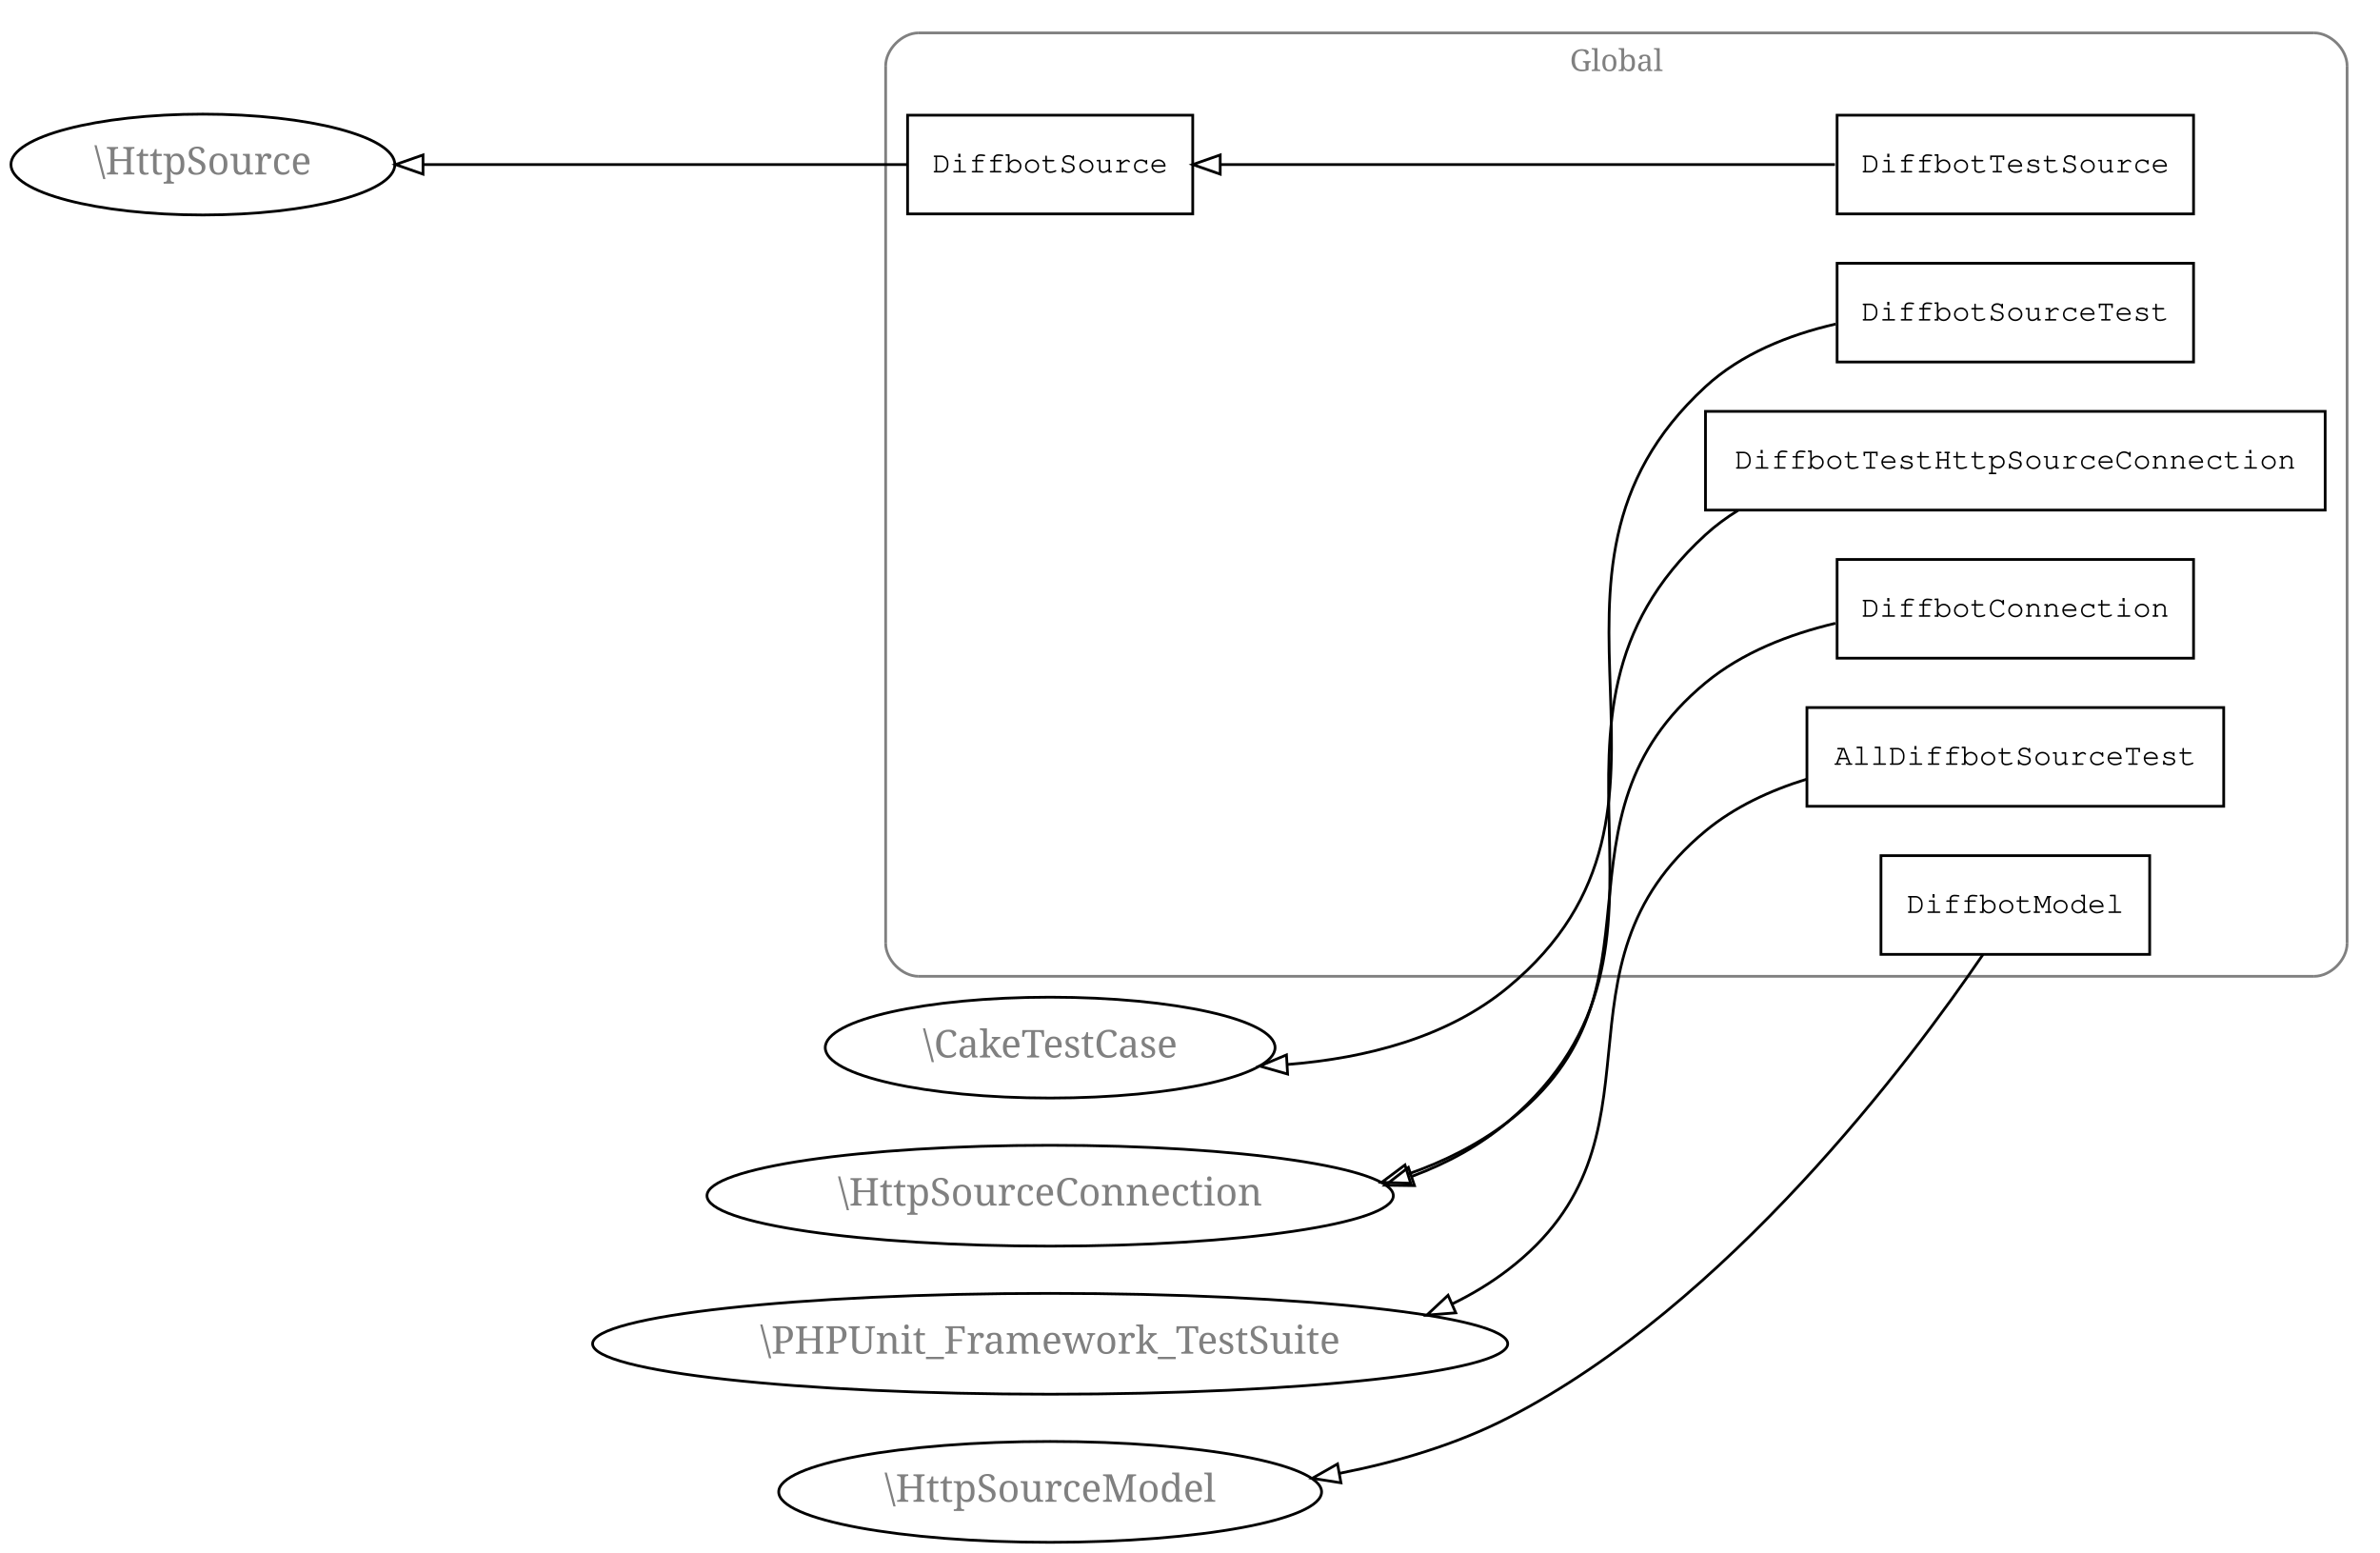
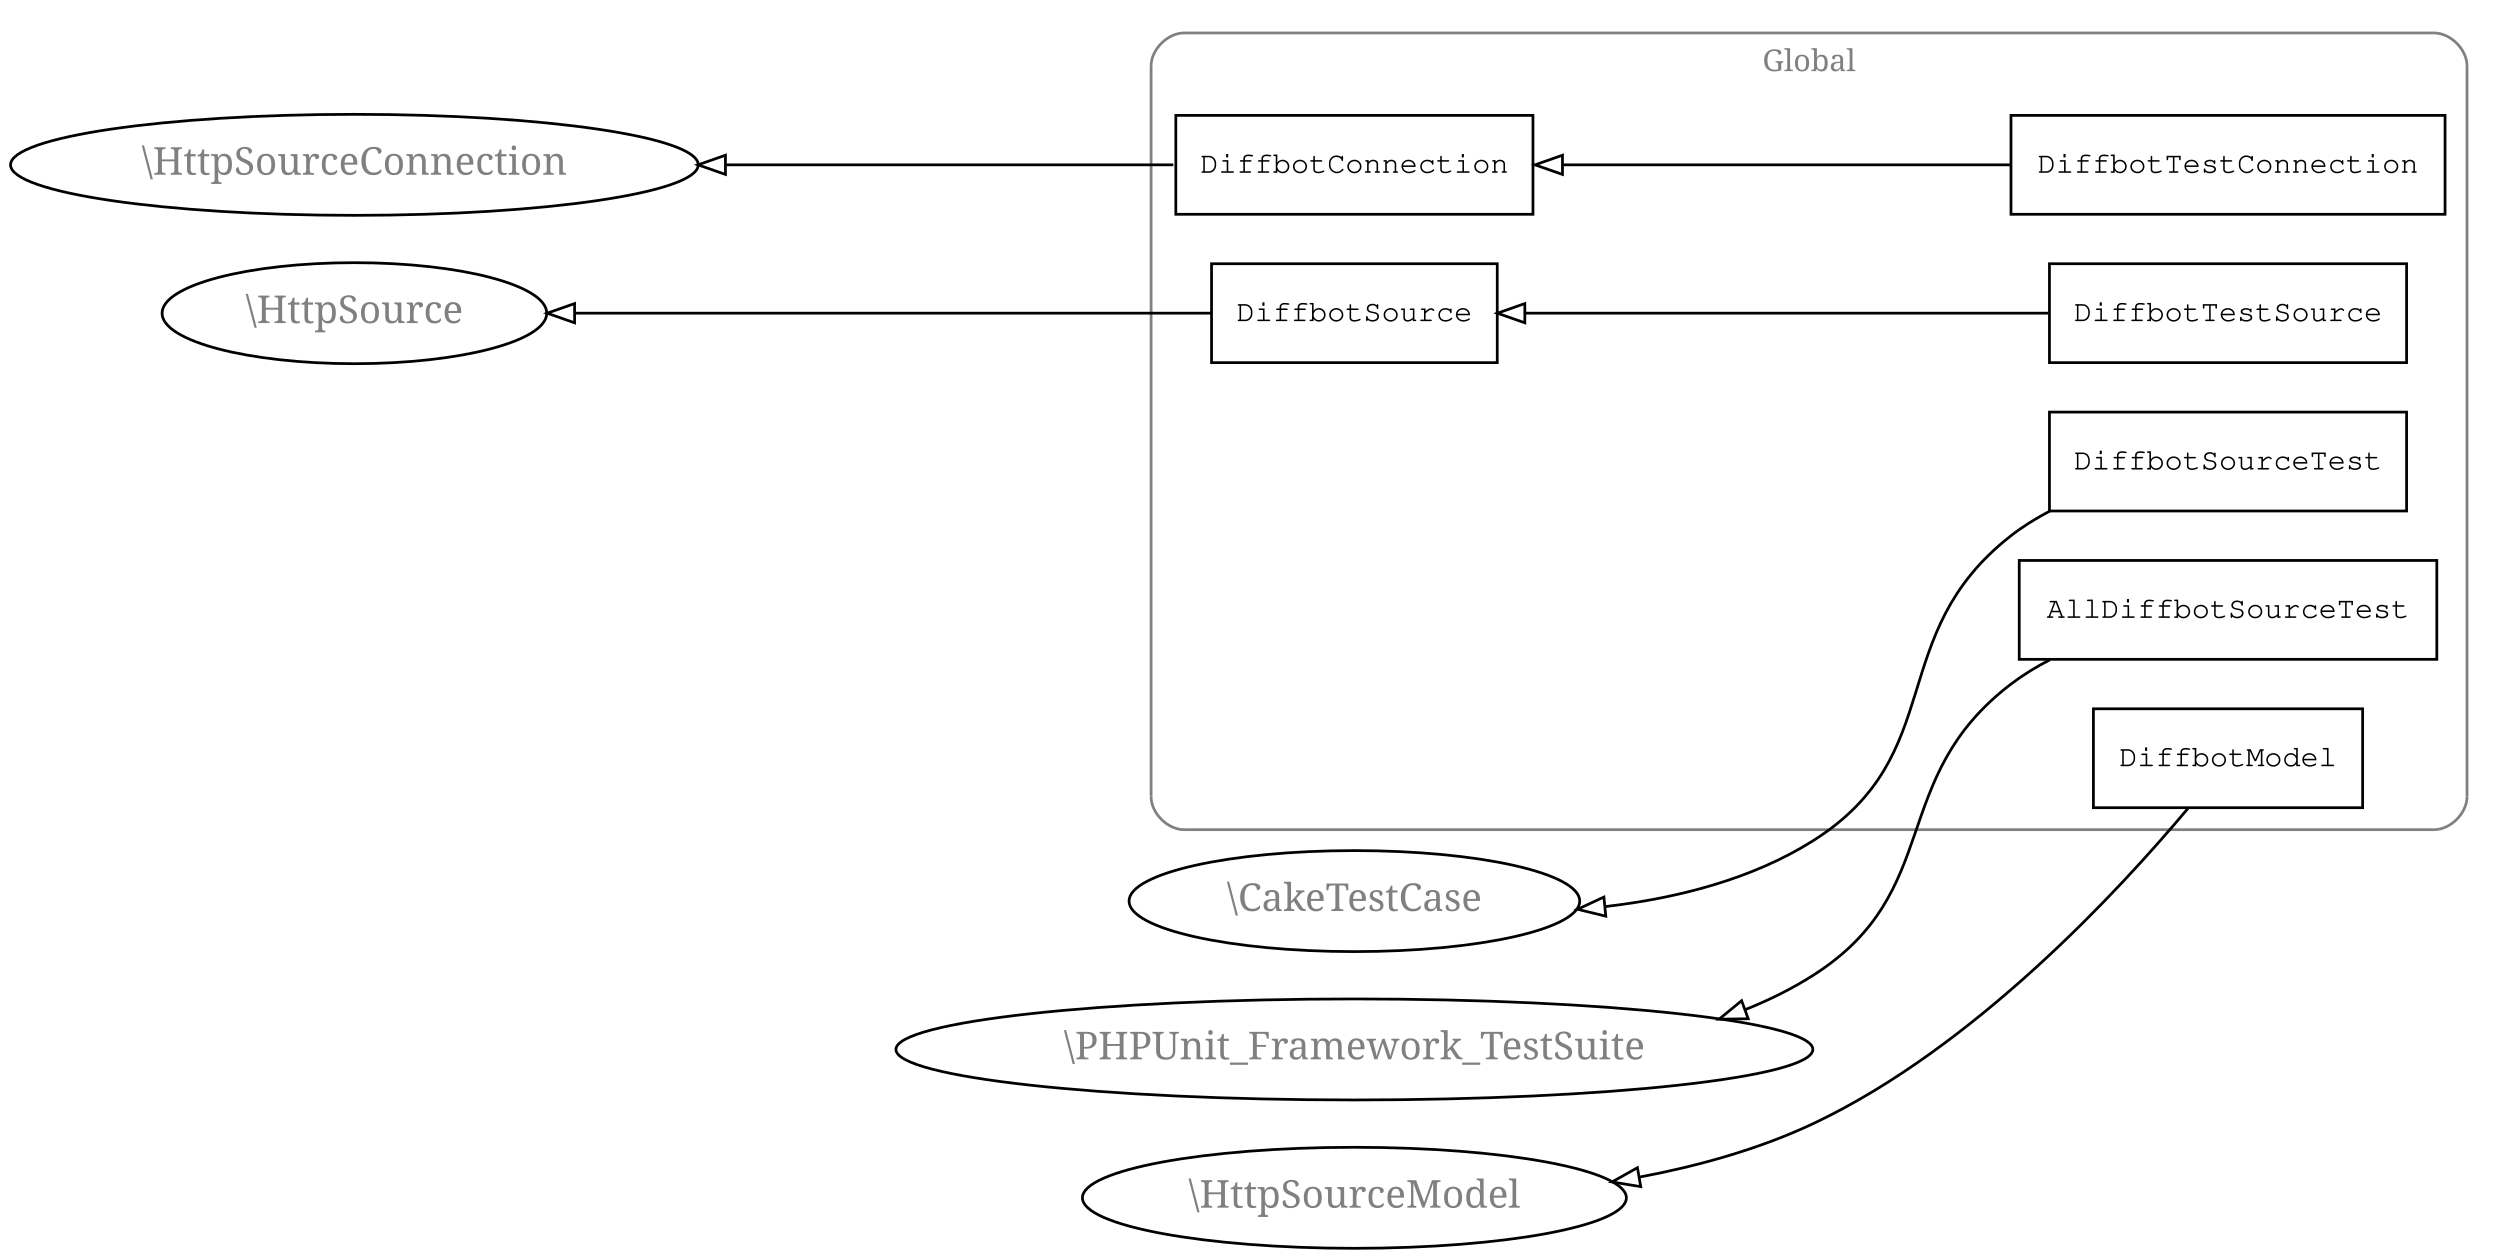
- <svg xmlns="http://www.w3.org/2000/svg" width="868pt" height="566pt" viewBox="0.00 0.00 868.00 566.00">
-   <g id="graph1" class="graph" transform="scale(1 1) rotate(0) translate(4 562)">
-     <polygon fill="white" stroke="white" points="-4,5 -4,-562 865,-562 865,5 -4,5" />
+ <svg xmlns="http://www.w3.org/2000/svg" width="910pt" height="458pt" viewBox="0.00 0.00 910.00 458.00">
+   <g id="graph1" class="graph" transform="scale(1 1) rotate(0) translate(4 454)">
+     <polygon fill="white" stroke="white" points="-4,5 -4,-454 907,-454 907,5 -4,5" />
    <g id="graph2" class="cluster">
-       <polyline fill="none" stroke="gray" points="331,-206 840,-206 " />
-       <path fill="none" stroke="gray" d="M840,-206C846,-206 852,-212 852,-218" />
-       <polyline fill="none" stroke="gray" points="852,-218 852,-538 " />
-       <path fill="none" stroke="gray" d="M852,-538C852,-544 846,-550 840,-550" />
-       <polyline fill="none" stroke="gray" points="840,-550 331,-550 " />
-       <path fill="none" stroke="gray" d="M331,-550C325,-550 319,-544 319,-538" />
-       <polyline fill="none" stroke="gray" points="319,-538 319,-218 " />
-       <path fill="none" stroke="gray" d="M319,-218C319,-212 325,-206 331,-206" />
-       <text text-anchor="middle" x="585.5" y="-536.1" font-family="Times Roman,serif" font-size="11.00" fill="gray">Global</text>
+       <polyline fill="none" stroke="gray" points="427,-152 882,-152 " />
+       <path fill="none" stroke="gray" d="M882,-152C888,-152 894,-158 894,-164" />
+       <polyline fill="none" stroke="gray" points="894,-164 894,-430 " />
+       <path fill="none" stroke="gray" d="M894,-430C894,-436 888,-442 882,-442" />
+       <polyline fill="none" stroke="gray" points="882,-442 427,-442 " />
+       <path fill="none" stroke="gray" d="M427,-442C421,-442 415,-436 415,-430" />
+       <polyline fill="none" stroke="gray" points="415,-430 415,-164 " />
+       <path fill="none" stroke="gray" d="M415,-164C415,-158 421,-152 427,-152" />
+       <text text-anchor="middle" x="654.5" y="-428.1" font-family="Times Roman,serif" font-size="11.00" fill="gray">Global</text>
    </g>
    <g id="node2" class="node">
-       <polygon fill="none" stroke="black" points="796,-466 666,-466 666,-430 796,-430 796,-466" />
-       <text text-anchor="middle" x="731" y="-445.1" font-family="Courier,monospace" font-size="11.00">DiffbotSourceTest</text>
+       <polygon fill="none" stroke="black" points="872,-304 742,-304 742,-268 872,-268 872,-304" />
+       <text text-anchor="middle" x="807" y="-283.1" font-family="Courier,monospace" font-size="11.00">DiffbotSourceTest</text>
    </g>
    <g id="node10" class="node">
-       <ellipse fill="none" stroke="black" cx="379" cy="-180" rx="82.024" ry="18.385" />
-       <text text-anchor="middle" x="379" y="-176.4" font-family="Times Roman,serif" font-size="14.00" fill="gray">\CakeTestCase</text>
+       <ellipse fill="none" stroke="black" cx="489" cy="-126" rx="82.024" ry="18.385" />
+       <text text-anchor="middle" x="489" y="-122.4" font-family="Times Roman,serif" font-size="14.00" fill="gray">\CakeTestCase</text>
    </g>
    <g id="edge3" class="edge">
-       <path fill="none" stroke="black" d="M665.459,-443.839C648.298,-439.886 630.987,-432.951 618,-421 542.604,-351.623 624.886,-267.382 546,-202 523.842,-183.635 494.04,-176.138 465.746,-173.869" />
-       <polygon fill="none" stroke="black" points="465.596,-170.354 455.407,-173.258 465.183,-177.342 465.596,-170.354" />
+       <path fill="none" stroke="black" d="M742.154,-267.977C737.138,-265.364 732.343,-262.387 728,-259 681.631,-222.838 705.722,-179.393 656,-148 633.734,-133.942 606.47,-127.051 580.478,-124.025" />
+       <polygon fill="none" stroke="black" points="580.504,-120.511 570.21,-123.017 579.82,-127.478 580.504,-120.511" />
    </g>
    <g id="node3" class="node">
-       <polygon fill="none" stroke="black" points="796,-520 666,-520 666,-484 796,-484 796,-520" />
-       <text text-anchor="middle" x="731" y="-499.1" font-family="Courier,monospace" font-size="11.00">DiffbotTestSource</text>
+       <polygon fill="none" stroke="black" points="872,-358 742,-358 742,-322 872,-322 872,-358" />
+       <text text-anchor="middle" x="807" y="-337.1" font-family="Courier,monospace" font-size="11.00">DiffbotTestSource</text>
+     </g>
+     <g id="node8" class="node">
+       <polygon fill="none" stroke="black" points="541,-358 437,-358 437,-322 541,-322 541,-358" />
+       <text text-anchor="middle" x="489" y="-337.1" font-family="Courier,monospace" font-size="11.00">DiffbotSource</text>
+     </g>
+     <g id="edge5" class="edge">
+       <path fill="none" stroke="black" d="M741.496,-340C685.727,-340 606.157,-340 551.32,-340" />
+       <polygon fill="none" stroke="black" points="551.038,-336.5 541.038,-340 551.038,-343.5 551.038,-336.5" />
+     </g>
+     <g id="node4" class="node">
+       <polygon fill="none" stroke="black" points="886,-412 728,-412 728,-376 886,-376 886,-412" />
+       <text text-anchor="middle" x="807" y="-391.1" font-family="Courier,monospace" font-size="11.00">DiffbotTestConnection</text>
    </g>
    <g id="node7" class="node">
-       <polygon fill="none" stroke="black" points="431,-520 327,-520 327,-484 431,-484 431,-520" />
-       <text text-anchor="middle" x="379" y="-499.1" font-family="Courier,monospace" font-size="11.00">DiffbotSource</text>
-     </g>
-     <g id="edge5" class="edge">
-       <path fill="none" stroke="black" d="M665.204,-502C601.022,-502 504.122,-502 441.198,-502" />
-       <polygon fill="none" stroke="black" points="441.017,-498.5 431.017,-502 441.017,-505.5 441.017,-498.5" />
-     </g>
-     <g id="node4" class="node">
-       <polygon fill="none" stroke="black" points="844,-412 618,-412 618,-376 844,-376 844,-412" />
-       <text text-anchor="middle" x="731" y="-391.1" font-family="Courier,monospace" font-size="11.00">DiffbotTestHttpSourceConnection</text>
-     </g>
-     <g id="node13" class="node">
-       <ellipse fill="none" stroke="black" cx="379" cy="-126" rx="125.158" ry="18.385" />
-       <text text-anchor="middle" x="379" y="-122.4" font-family="Times Roman,serif" font-size="14.00" fill="gray">\HttpSourceConnection</text>
+       <polygon fill="none" stroke="black" points="554,-412 424,-412 424,-376 554,-376 554,-412" />
+       <text text-anchor="middle" x="489" y="-391.1" font-family="Courier,monospace" font-size="11.00">DiffbotConnection</text>
    </g>
    <g id="edge7" class="edge">
-       <path fill="none" stroke="black" d="M629.856,-375.873C625.633,-373.276 621.648,-370.334 618,-367 543.921,-299.306 622.54,-217.898 546,-153 535.736,-144.297 523.796,-137.845 511.109,-133.116" />
-       <polygon fill="none" stroke="black" points="511.871,-129.68 501.277,-129.827 509.65,-136.318 511.871,-129.68" />
+       <path fill="none" stroke="black" d="M727.985,-394C678.183,-394 614.225,-394 565.009,-394" />
+       <polygon fill="none" stroke="black" points="564.741,-390.5 554.741,-394 564.741,-397.5 564.741,-390.5" />
    </g>
    <g id="node5" class="node">
-       <polygon fill="none" stroke="black" points="807,-304 655,-304 655,-268 807,-268 807,-304" />
-       <text text-anchor="middle" x="731" y="-283.1" font-family="Courier,monospace" font-size="11.00">AllDiffbotSourceTest</text>
+       <polygon fill="none" stroke="black" points="883,-250 731,-250 731,-214 883,-214 883,-250" />
+       <text text-anchor="middle" x="807" y="-229.1" font-family="Courier,monospace" font-size="11.00">AllDiffbotSourceTest</text>
    </g>
-     <g id="node15" class="node">
-       <ellipse fill="none" stroke="black" cx="379" cy="-72" rx="166.877" ry="18.385" />
-       <text text-anchor="middle" x="379" y="-68.4" font-family="Times Roman,serif" font-size="14.00" fill="gray">\PHPUnit_Framework_TestSuite</text>
+     <g id="node14" class="node">
+       <ellipse fill="none" stroke="black" cx="489" cy="-72" rx="166.877" ry="18.385" />
+       <text text-anchor="middle" x="489" y="-68.4" font-family="Times Roman,serif" font-size="14.00" fill="gray">\PHPUnit_Framework_TestSuite</text>
    </g>
    <g id="edge9" class="edge">
-       <path fill="none" stroke="black" d="M654.78,-277.85C641.494,-273.747 628.567,-267.744 618,-259 557.92,-209.289 607.883,-146.447 546,-99 539.691,-94.162 532.848,-90.046 525.656,-86.553" />
-       <polygon fill="none" stroke="black" points="526.935,-83.291 516.373,-82.453 524.107,-89.695 526.935,-83.291" />
+       <path fill="none" stroke="black" d="M742.231,-213.876C737.198,-211.285 732.379,-208.341 728,-205 682.722,-170.455 704.033,-129.599 656,-99 648.269,-94.075 639.941,-89.95 631.276,-86.502" />
+       <polygon fill="none" stroke="black" points="632.348,-83.167 621.754,-83.021 629.944,-89.742 632.348,-83.167" />
    </g>
    <g id="node6" class="node">
-       <polygon fill="none" stroke="black" points="780,-250 682,-250 682,-214 780,-214 780,-250" />
-       <text text-anchor="middle" x="731" y="-229.1" font-family="Courier,monospace" font-size="11.00">DiffbotModel</text>
+       <polygon fill="none" stroke="black" points="856,-196 758,-196 758,-160 856,-160 856,-196" />
+       <text text-anchor="middle" x="807" y="-175.1" font-family="Courier,monospace" font-size="11.00">DiffbotModel</text>
    </g>
-     <g id="node17" class="node">
-       <ellipse fill="none" stroke="black" cx="379" cy="-18" rx="98.995" ry="18.385" />
-       <text text-anchor="middle" x="379" y="-14.4" font-family="Times Roman,serif" font-size="14.00" fill="gray">\HttpSourceModel</text>
+     <g id="node16" class="node">
+       <ellipse fill="none" stroke="black" cx="489" cy="-18" rx="98.995" ry="18.385" />
+       <text text-anchor="middle" x="489" y="-14.4" font-family="Times Roman,serif" font-size="14.00" fill="gray">\HttpSourceModel</text>
    </g>
    <g id="edge11" class="edge">
-       <path fill="none" stroke="black" d="M719.194,-213.928C693.095,-175.622 626.39,-86.397 546,-45 527.178,-35.308 505.715,-28.933 484.591,-24.776" />
-       <polygon fill="none" stroke="black" points="485.055,-21.303 474.592,-22.963 483.807,-28.191 485.055,-21.303" />
+       <path fill="none" stroke="black" d="M792.483,-159.829C767.844,-130.384 714.756,-72.747 656,-45 636.424,-35.756 614.277,-29.596 592.661,-25.512" />
+       <polygon fill="none" stroke="black" points="593.232,-22.059 582.778,-23.778 592.022,-28.953 593.232,-22.059" />
    </g>
-     <g id="node19" class="node">
-       <ellipse fill="none" stroke="black" cx="70" cy="-502" rx="70.004" ry="18.385" />
-       <text text-anchor="middle" x="70" y="-498.4" font-family="Times Roman,serif" font-size="14.00" fill="gray">\HttpSource</text>
+     <g id="node18" class="node">
+       <ellipse fill="none" stroke="black" cx="125" cy="-394" rx="125.158" ry="18.385" />
+       <text text-anchor="middle" x="125" y="-390.4" font-family="Times Roman,serif" font-size="14.00" fill="gray">\HttpSourceConnection</text>
    </g>
    <g id="edge13" class="edge">
-       <path fill="none" stroke="black" d="M326.932,-502C278.68,-502 206.168,-502 150.468,-502" />
-       <polygon fill="none" stroke="black" points="150.272,-498.5 140.272,-502 150.272,-505.5 150.272,-498.5" />
+       <path fill="none" stroke="black" d="M423.082,-394C377.758,-394 315.95,-394 260.364,-394" />
+       <polygon fill="none" stroke="black" points="260.063,-390.5 250.063,-394 260.063,-397.5 260.063,-390.5" />
    </g>
-     <g id="node8" class="node">
-       <polygon fill="none" stroke="black" points="796,-358 666,-358 666,-322 796,-322 796,-358" />
-       <text text-anchor="middle" x="731" y="-337.1" font-family="Courier,monospace" font-size="11.00">DiffbotConnection</text>
+     <g id="node20" class="node">
+       <ellipse fill="none" stroke="black" cx="125" cy="-340" rx="70.004" ry="18.385" />
+       <text text-anchor="middle" x="125" y="-336.4" font-family="Times Roman,serif" font-size="14.00" fill="gray">\HttpSource</text>
    </g>
    <g id="edge15" class="edge">
-       <path fill="none" stroke="black" d="M665.37,-334.723C648.502,-330.734 631.365,-324.058 618,-313 557.92,-263.289 607.883,-200.447 546,-153 535.122,-144.66 522.66,-138.463 509.552,-133.906" />
-       <polygon fill="none" stroke="black" points="510.497,-130.534 499.908,-130.87 508.395,-137.211 510.497,-130.534" />
+       <path fill="none" stroke="black" d="M436.848,-340C376.329,-340 275.841,-340 205.33,-340" />
+       <polygon fill="none" stroke="black" points="205.153,-336.5 195.153,-340 205.153,-343.5 205.153,-336.5" />
    </g>
  </g>
</svg>
